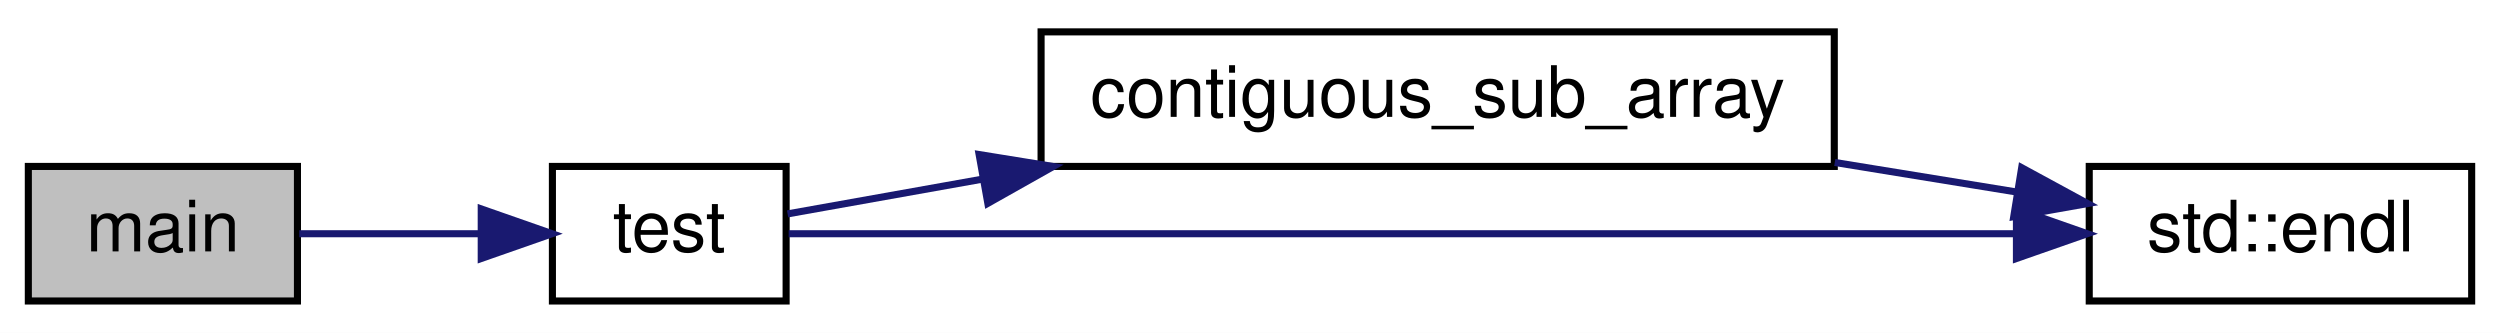
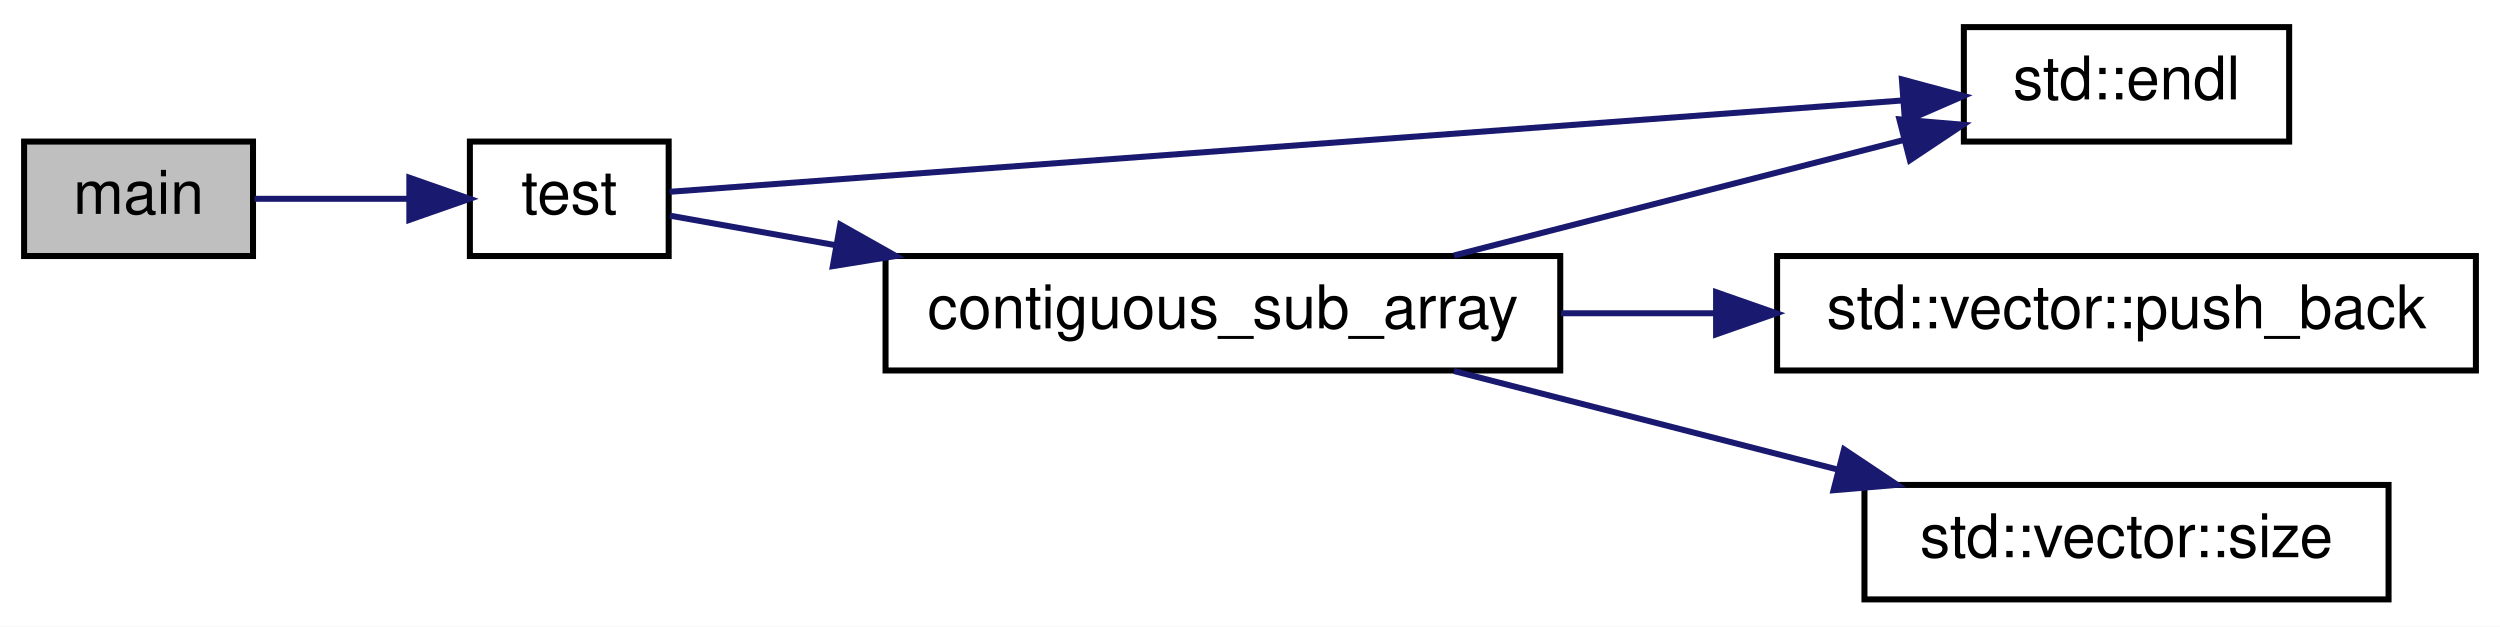
- <svg xmlns="http://www.w3.org/2000/svg" xmlns:xlink="http://www.w3.org/1999/xlink" width="353pt" height="47pt" viewBox="0.00 0.00 353.00 47.00">
-   <g id="graph0" class="graph" transform="scale(1 1) rotate(0) translate(4 43)">
-     <polygon fill="white" stroke="transparent" points="-4,4 -4,-43 349,-43 349,4 -4,4" />
+ <svg xmlns="http://www.w3.org/2000/svg" xmlns:xlink="http://www.w3.org/1999/xlink" width="415pt" height="104pt" viewBox="0.00 0.00 415.00 104.00">
+   <g id="graph0" class="graph" transform="scale(1 1) rotate(0) translate(4 100)">
+     <polygon fill="white" stroke="transparent" points="-4,4 -4,-100 411,-100 411,4 -4,4" />
    <g id="node1" class="node">
      <g id="a_node1">
        <a xlink:title=" ">
-           <polygon fill="#bfbfbf" stroke="black" points="0,-0.5 0,-19.5 38,-19.5 38,-0.5 0,-0.5" />
-           <text text-anchor="middle" x="19" y="-7.5" font-family="Helvetica,sans-Serif" font-size="10.00">main</text>
+           <polygon fill="#bfbfbf" stroke="black" points="0,-57.5 0,-76.5 38,-76.5 38,-57.5 0,-57.5" />
+           <text text-anchor="middle" x="19" y="-64.5" font-family="Helvetica,sans-Serif" font-size="10.00">main</text>
        </a>
      </g>
    </g>
    <g id="node2" class="node">
      <g id="a_node2">
        <a xlink:href="../../dc/de7/sub__array__with__given__sum_8cpp.html#ae1a3968e7947464bee7714f6d43b7002" target="_top" xlink:title=" ">
-           <polygon fill="white" stroke="black" points="74,-0.5 74,-19.5 107,-19.5 107,-0.5 74,-0.5" />
-           <text text-anchor="middle" x="90.5" y="-7.5" font-family="Helvetica,sans-Serif" font-size="10.00">test</text>
+           <polygon fill="white" stroke="black" points="74,-57.5 74,-76.5 107,-76.5 107,-57.5 74,-57.5" />
+           <text text-anchor="middle" x="90.5" y="-64.5" font-family="Helvetica,sans-Serif" font-size="10.00">test</text>
        </a>
      </g>
    </g>
    <g id="edge1" class="edge">
-       <path fill="none" stroke="midnightblue" d="M38.26,-10C46.07,-10 55.31,-10 63.79,-10" />
-       <polygon fill="midnightblue" stroke="midnightblue" points="63.95,-13.5 73.95,-10 63.95,-6.5 63.95,-13.5" />
+       <path fill="none" stroke="midnightblue" d="M38.26,-67C46.07,-67 55.31,-67 63.79,-67" />
+       <polygon fill="midnightblue" stroke="midnightblue" points="63.95,-70.5 73.95,-67 63.95,-63.5 63.95,-70.5" />
    </g>
    <g id="node3" class="node">
      <g id="a_node3">
-         <a xlink:href="../../dc/de7/sub__array__with__given__sum_8cpp.html#aefaeed0e43aef9eb508c6b04c391003d" target="_top" xlink:title=" ">
-           <polygon fill="white" stroke="black" points="143,-19.5 143,-38.5 255,-38.5 255,-19.5 143,-19.5" />
-           <text text-anchor="middle" x="199" y="-26.5" font-family="Helvetica,sans-Serif" font-size="10.00">contiguous_sub_array</text>
+         <a xlink:href="../../dc/de7/sub__array__with__given__sum_8cpp.html#a721c412a57b5d1c29e20c2bb5a7180fd" target="_top" xlink:title=" ">
+           <polygon fill="white" stroke="black" points="143,-38.5 143,-57.5 255,-57.5 255,-38.5 143,-38.5" />
+           <text text-anchor="middle" x="199" y="-45.5" font-family="Helvetica,sans-Serif" font-size="10.00">contiguous_sub_array</text>
        </a>
      </g>
    </g>
    <g id="edge2" class="edge">
-       <path fill="none" stroke="midnightblue" d="M107.21,-12.8C114.84,-14.16 124.57,-15.9 134.79,-17.72" />
-       <polygon fill="midnightblue" stroke="midnightblue" points="134.25,-21.18 144.71,-19.49 135.48,-14.29 134.25,-21.18" />
+       <path fill="none" stroke="midnightblue" d="M107.21,-64.2C114.84,-62.84 124.57,-61.1 134.79,-59.28" />
+       <polygon fill="midnightblue" stroke="midnightblue" points="135.48,-62.71 144.71,-57.51 134.25,-55.82 135.48,-62.71" />
    </g>
    <g id="node4" class="node">
      <g id="a_node4">
        <a target="_blank" xlink:href="http://en.cppreference.com/w/cpp/io/manip/endl.html#" xlink:title=" ">
-           <polygon fill="white" stroke="black" points="291,-0.5 291,-19.5 345,-19.5 345,-0.5 291,-0.5" />
-           <text text-anchor="middle" x="318" y="-7.5" font-family="Helvetica,sans-Serif" font-size="10.00">std::endl</text>
+           <polygon fill="white" stroke="black" points="322,-76.5 322,-95.5 376,-95.5 376,-76.5 322,-76.5" />
+           <text text-anchor="middle" x="349" y="-83.5" font-family="Helvetica,sans-Serif" font-size="10.00">std::endl</text>
+         </a>
+       </g>
+     </g>
+     <g id="edge6" class="edge">
+       <path fill="none" stroke="midnightblue" d="M107.16,-68.16C147.32,-71.13 254.79,-79.1 311.62,-83.31" />
+       <polygon fill="midnightblue" stroke="midnightblue" points="311.71,-86.82 321.94,-84.07 312.23,-79.84 311.71,-86.82" />
+     </g>
+     <g id="edge3" class="edge">
+       <path fill="none" stroke="midnightblue" d="M237.35,-57.59C260.22,-63.46 289.34,-70.94 311.97,-76.75" />
+       <polygon fill="midnightblue" stroke="midnightblue" points="311.3,-80.19 321.86,-79.29 313.04,-73.41 311.3,-80.19" />
+     </g>
+     <g id="node5" class="node">
+       <g id="a_node5">
+         <a target="_blank" xlink:href="http://en.cppreference.com/w/cpp/container/vector/push_back.html#" xlink:title=" ">
+           <polygon fill="white" stroke="black" points="291,-38.5 291,-57.5 407,-57.5 407,-38.5 291,-38.5" />
+           <text text-anchor="middle" x="349" y="-45.5" font-family="Helvetica,sans-Serif" font-size="10.00">std::vector::push_back</text>
        </a>
      </g>
    </g>
    <g id="edge4" class="edge">
-       <path fill="none" stroke="midnightblue" d="M107.36,-10C143.11,-10 230.77,-10 280.68,-10" />
-       <polygon fill="midnightblue" stroke="midnightblue" points="280.72,-13.5 290.72,-10 280.72,-6.5 280.72,-13.5" />
+       <path fill="none" stroke="midnightblue" d="M255.11,-48C263.5,-48 272.23,-48 280.84,-48" />
+       <polygon fill="midnightblue" stroke="midnightblue" points="280.87,-51.5 290.87,-48 280.87,-44.5 280.87,-51.5" />
    </g>
-     <g id="edge3" class="edge">
-       <path fill="none" stroke="midnightblue" d="M255.07,-20.06C263.83,-18.64 272.68,-17.2 280.85,-15.87" />
-       <polygon fill="midnightblue" stroke="midnightblue" points="281.46,-19.32 290.77,-14.26 280.34,-12.41 281.46,-19.32" />
+     <g id="node6" class="node">
+       <g id="a_node6">
+         <a target="_blank" xlink:href="http://en.cppreference.com/w/cpp/container/vector/size.html#" xlink:title=" ">
+           <polygon fill="white" stroke="black" points="305.5,-0.5 305.5,-19.5 392.5,-19.5 392.5,-0.5 305.5,-0.5" />
+           <text text-anchor="middle" x="349" y="-7.5" font-family="Helvetica,sans-Serif" font-size="10.00">std::vector::size</text>
+         </a>
+       </g>
+     </g>
+     <g id="edge5" class="edge">
+       <path fill="none" stroke="midnightblue" d="M237.35,-38.41C256.7,-33.44 280.53,-27.32 301.11,-22.04" />
+       <polygon fill="midnightblue" stroke="midnightblue" points="302.11,-25.4 310.92,-19.52 300.37,-18.62 302.11,-25.4" />
    </g>
  </g>
</svg>
